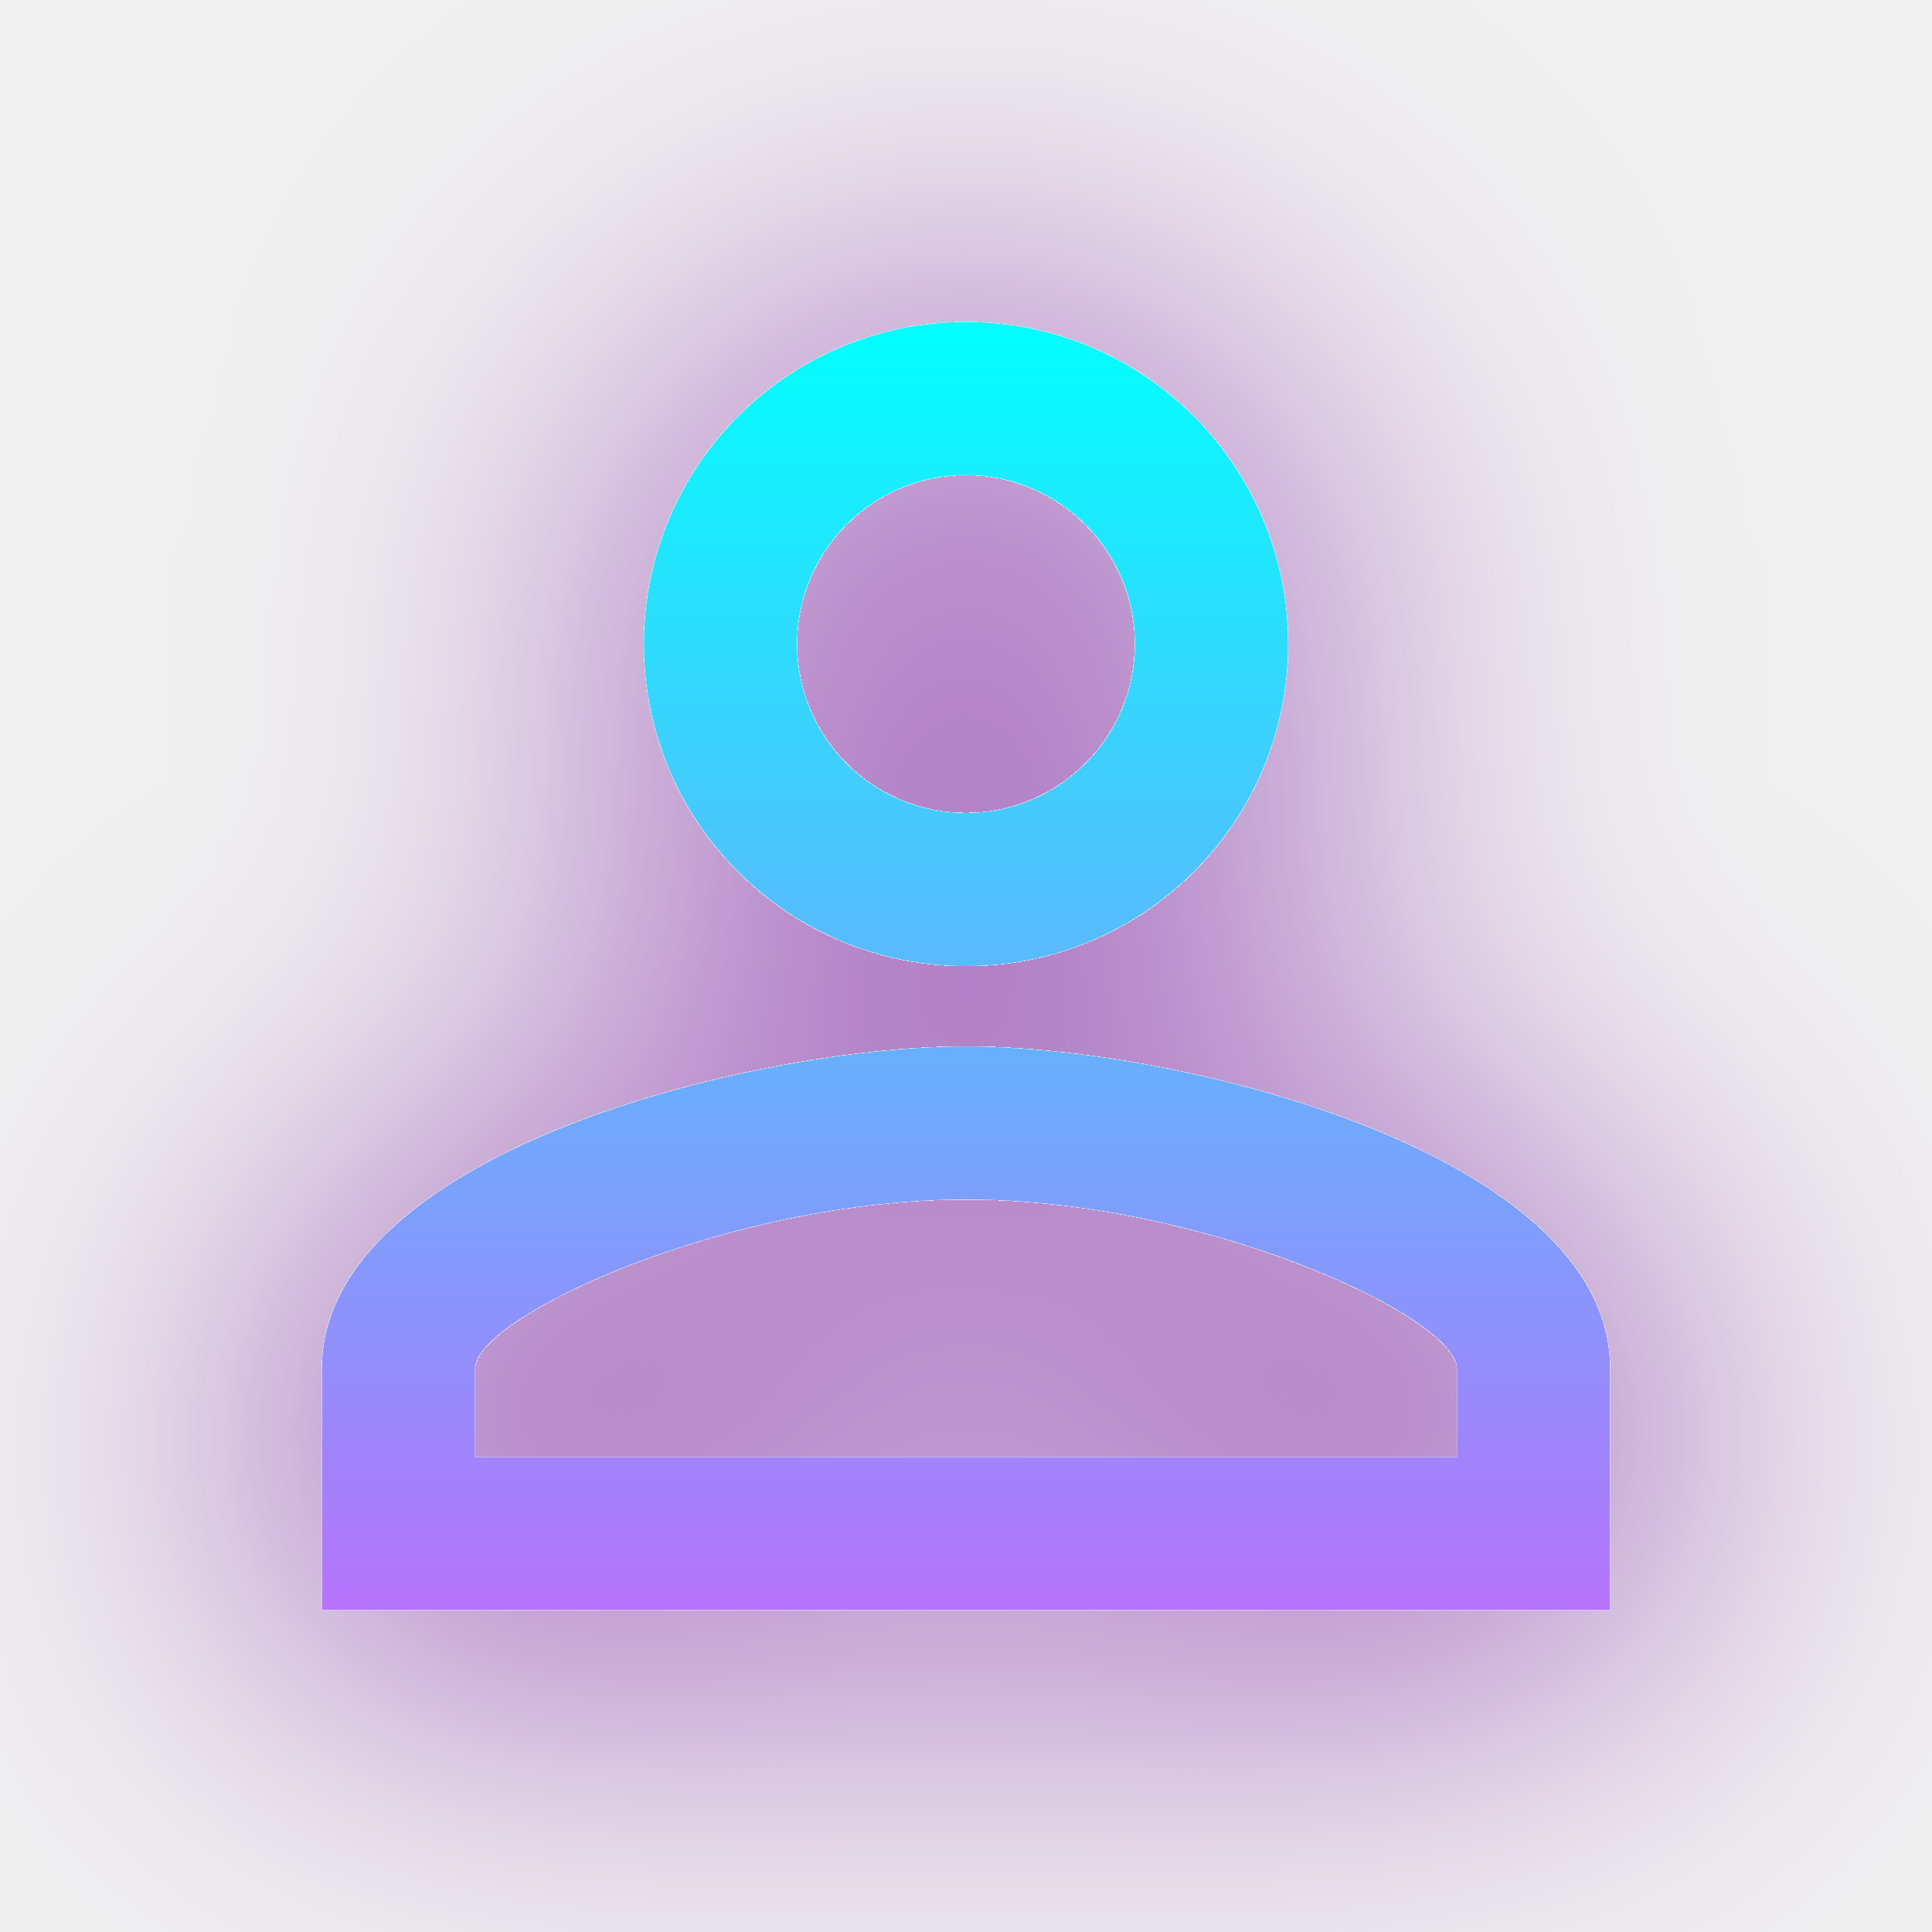
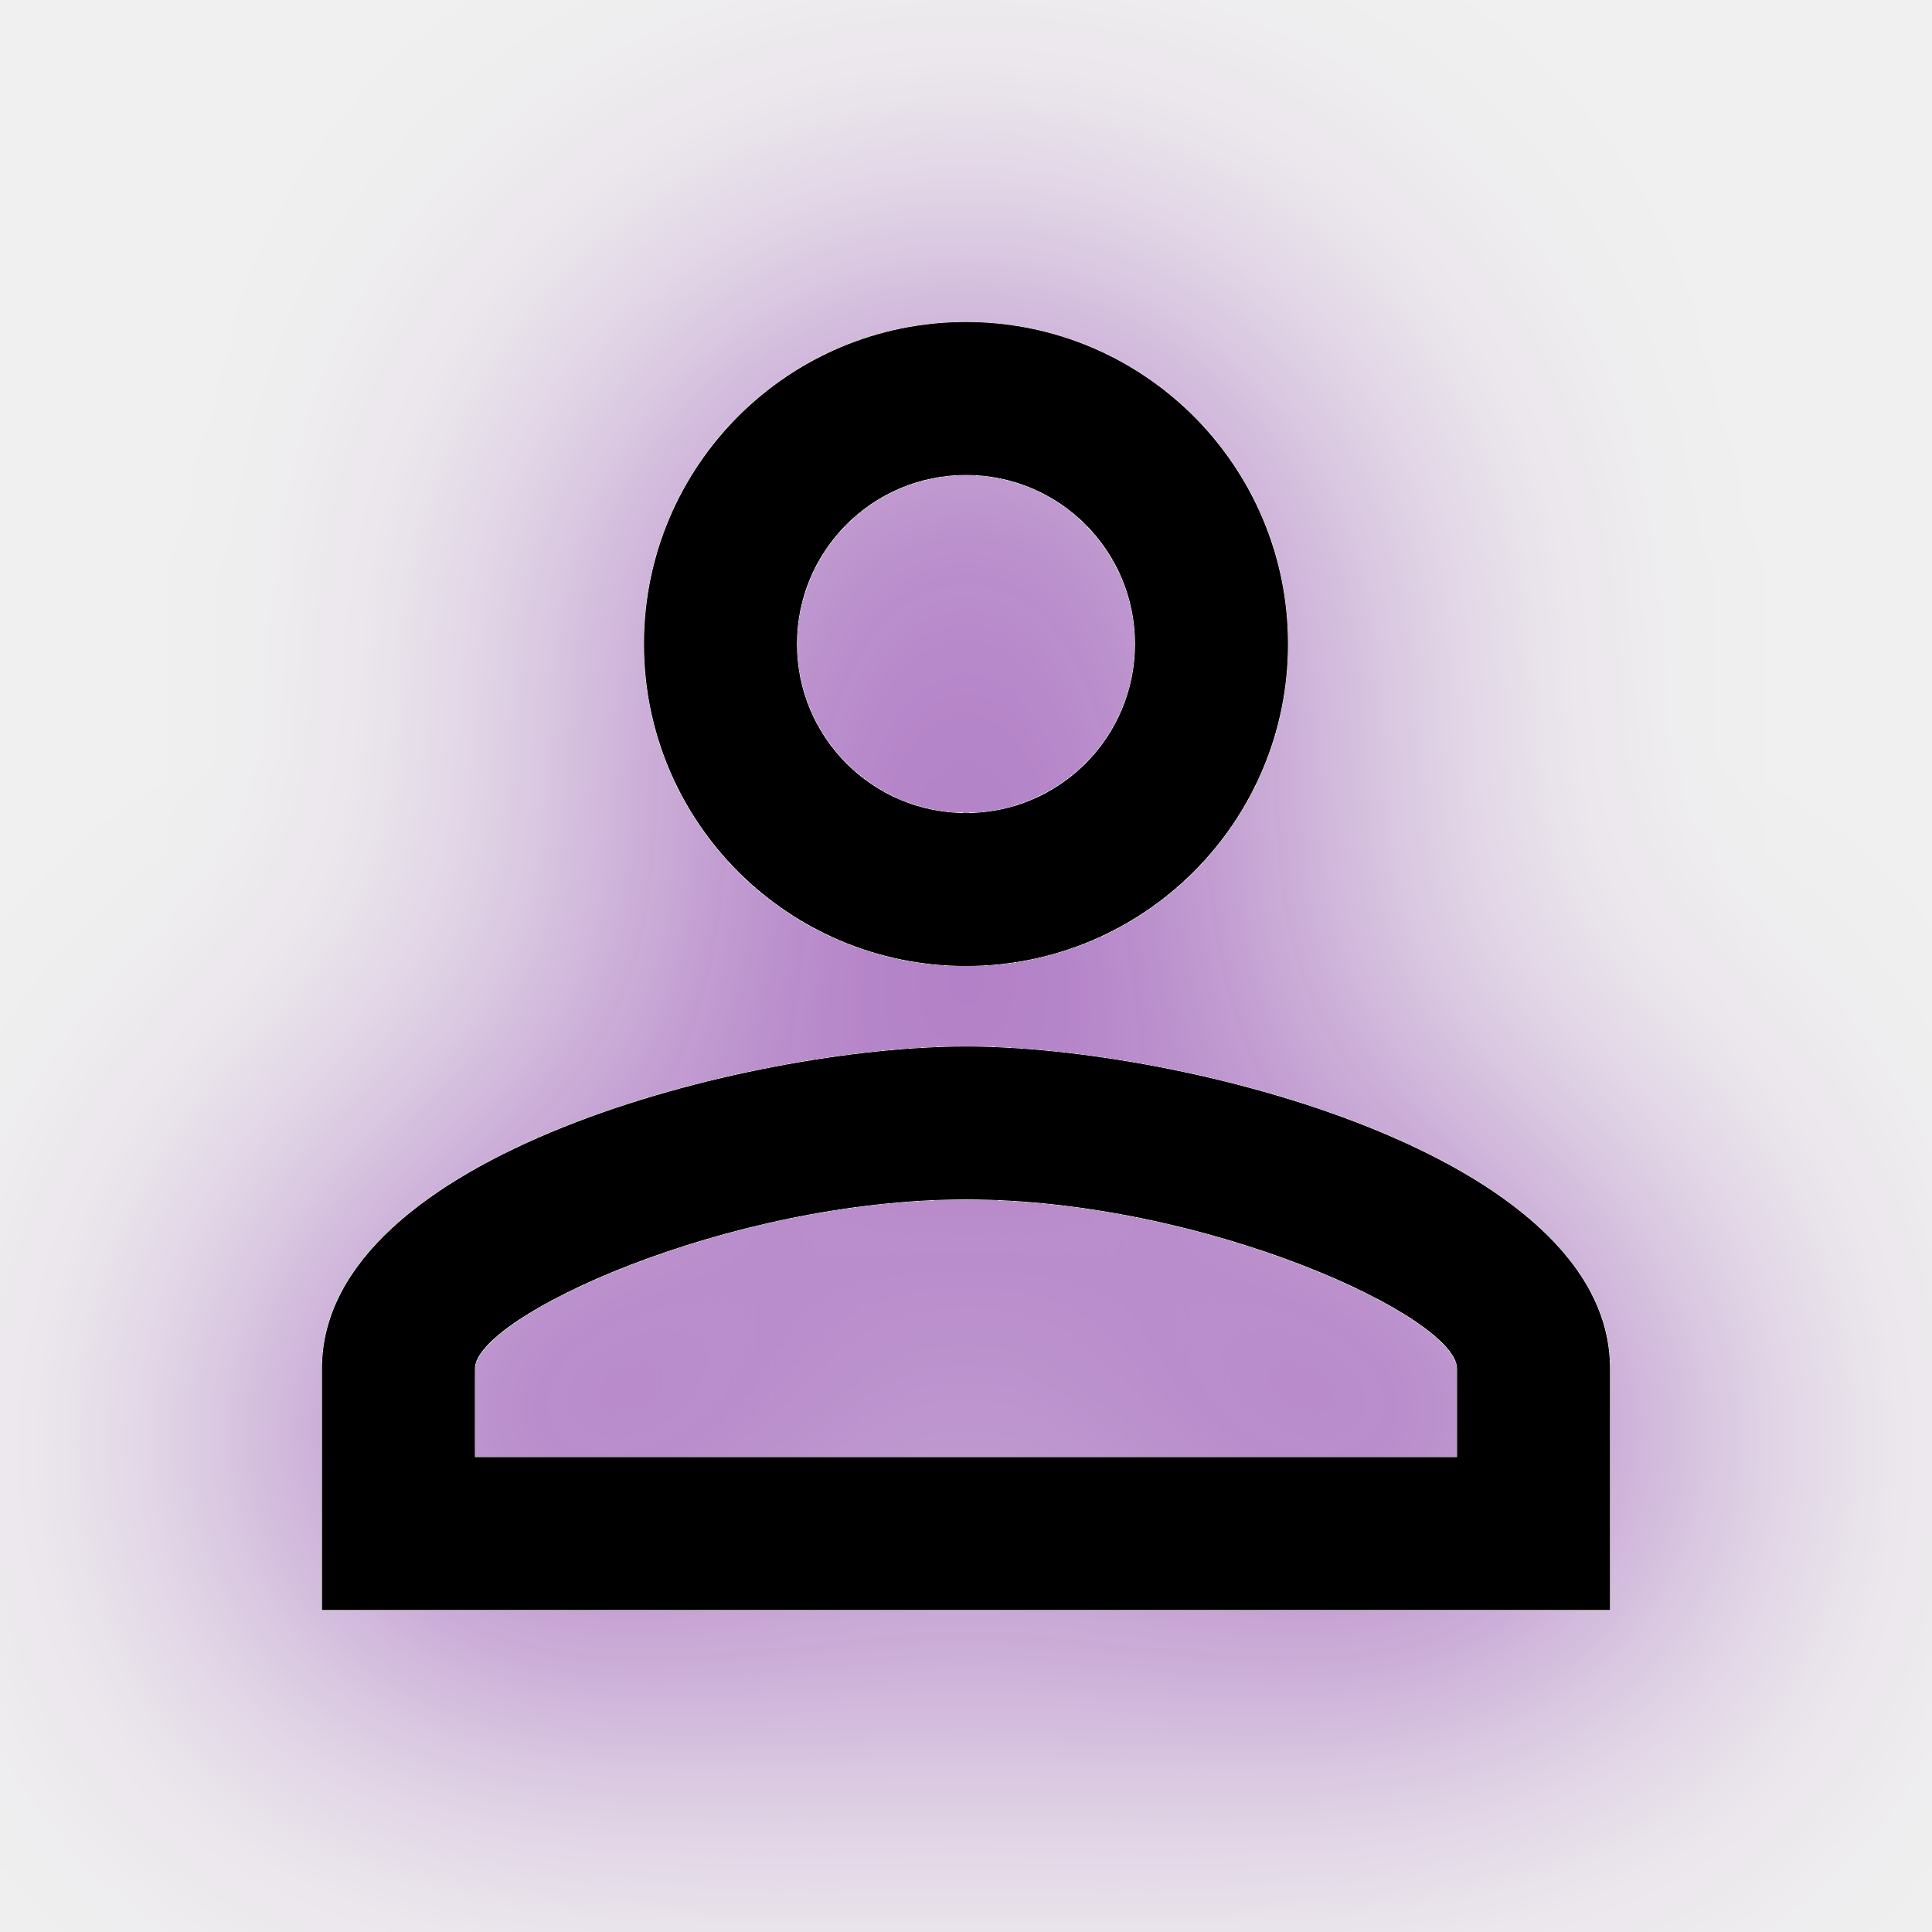
<svg xmlns="http://www.w3.org/2000/svg" width="85" height="85" viewBox="0 0 85 85" fill="none">
  <g clip-path="url(#clip0_1204_5976)">
    <g filter="url(#filter0_d_1204_5976)">
      <path d="M42.499 20.896C46.608 20.896 49.937 24.225 49.937 28.334C49.937 32.442 46.608 35.771 42.499 35.771C38.391 35.771 35.062 32.442 35.062 28.334C35.062 24.225 38.391 20.896 42.499 20.896ZM42.499 52.771C53.018 52.771 64.103 57.942 64.103 60.209V64.105H20.895V60.209C20.895 57.942 31.981 52.771 42.499 52.771ZM42.499 14.167C34.672 14.167 28.333 20.507 28.333 28.334C28.333 36.161 34.672 42.5 42.499 42.5C50.326 42.5 56.666 36.161 56.666 28.334C56.666 20.507 50.326 14.167 42.499 14.167ZM42.499 46.042C33.043 46.042 14.166 50.788 14.166 60.209V70.834H70.833V60.209C70.833 50.788 51.956 46.042 42.499 46.042Z" fill="url(#paint0_linear_1204_5976)" />
    </g>
  </g>
  <defs>
    <filter id="filter0_d_1204_5976" x="-5.834" y="-4.833" width="96.666" height="96.667" filterUnits="userSpaceOnUse" color-interpolation-filters="sRGB">
      <feFlood flood-opacity="0" result="BackgroundImageFix" />
      <feColorMatrix in="SourceAlpha" type="matrix" values="0 0 0 0 0 0 0 0 0 0 0 0 0 0 0 0 0 0 127 0" result="hardAlpha" />
      <feOffset dy="1" />
      <feGaussianBlur stdDeviation="10" />
      <feComposite in2="hardAlpha" operator="out" />
      <feColorMatrix type="matrix" values="0 0 0 0 0.447 0 0 0 0 0.046 0 0 0 0 0.613 0 0 0 1 0" />
      <feBlend mode="normal" in2="BackgroundImageFix" result="effect1_dropShadow_1204_5976" />
      <feBlend mode="normal" in="SourceGraphic" in2="effect1_dropShadow_1204_5976" result="shape" />
    </filter>
    <linearGradient id="paint0_linear_1204_5976" x1="42.499" y1="14.167" x2="42.499" y2="70.834" gradientUnits="userSpaceOnUse">
-       <stop stop-color="#00FFFE" />
-       <stop offset="1" stop-color="#B673FB" />
+       <stop stopColor="#00FFFE" />
+       <stop offset="1" stopColor="#B673FB" />
    </linearGradient>
    <clipPath id="clip0_1204_5976">
      <rect width="85" height="85" fill="white" />
    </clipPath>
  </defs>
</svg>
